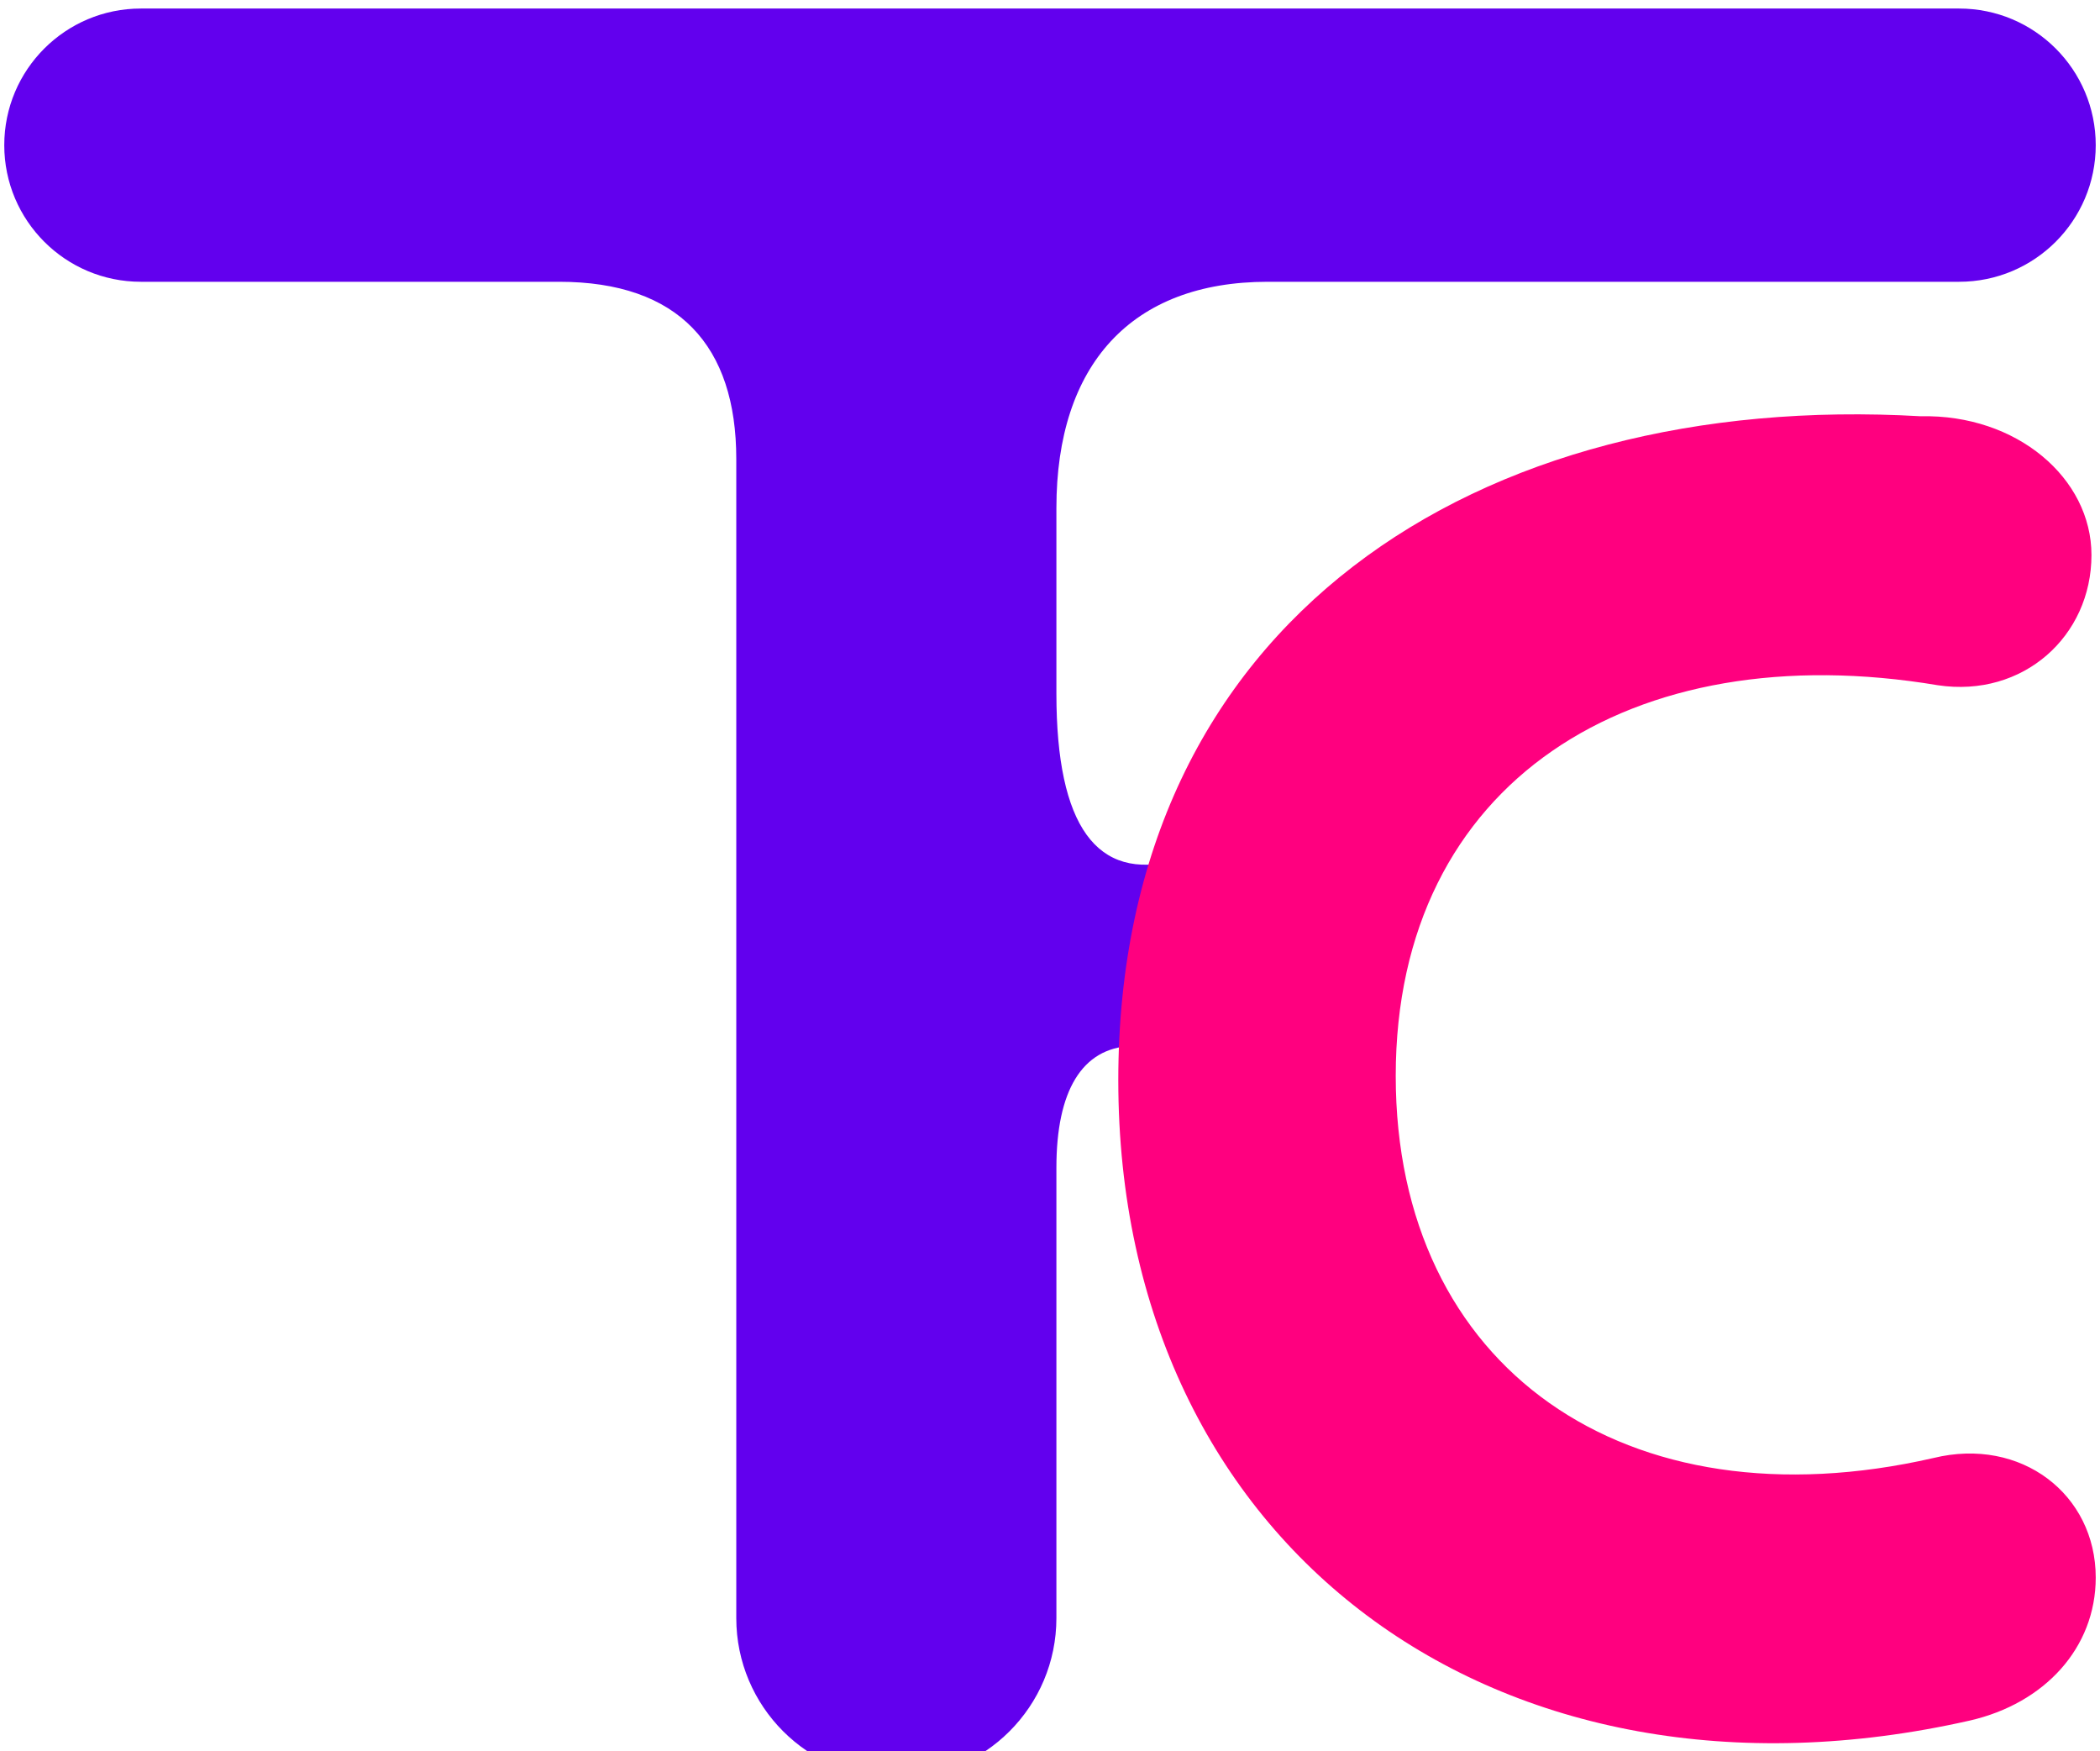
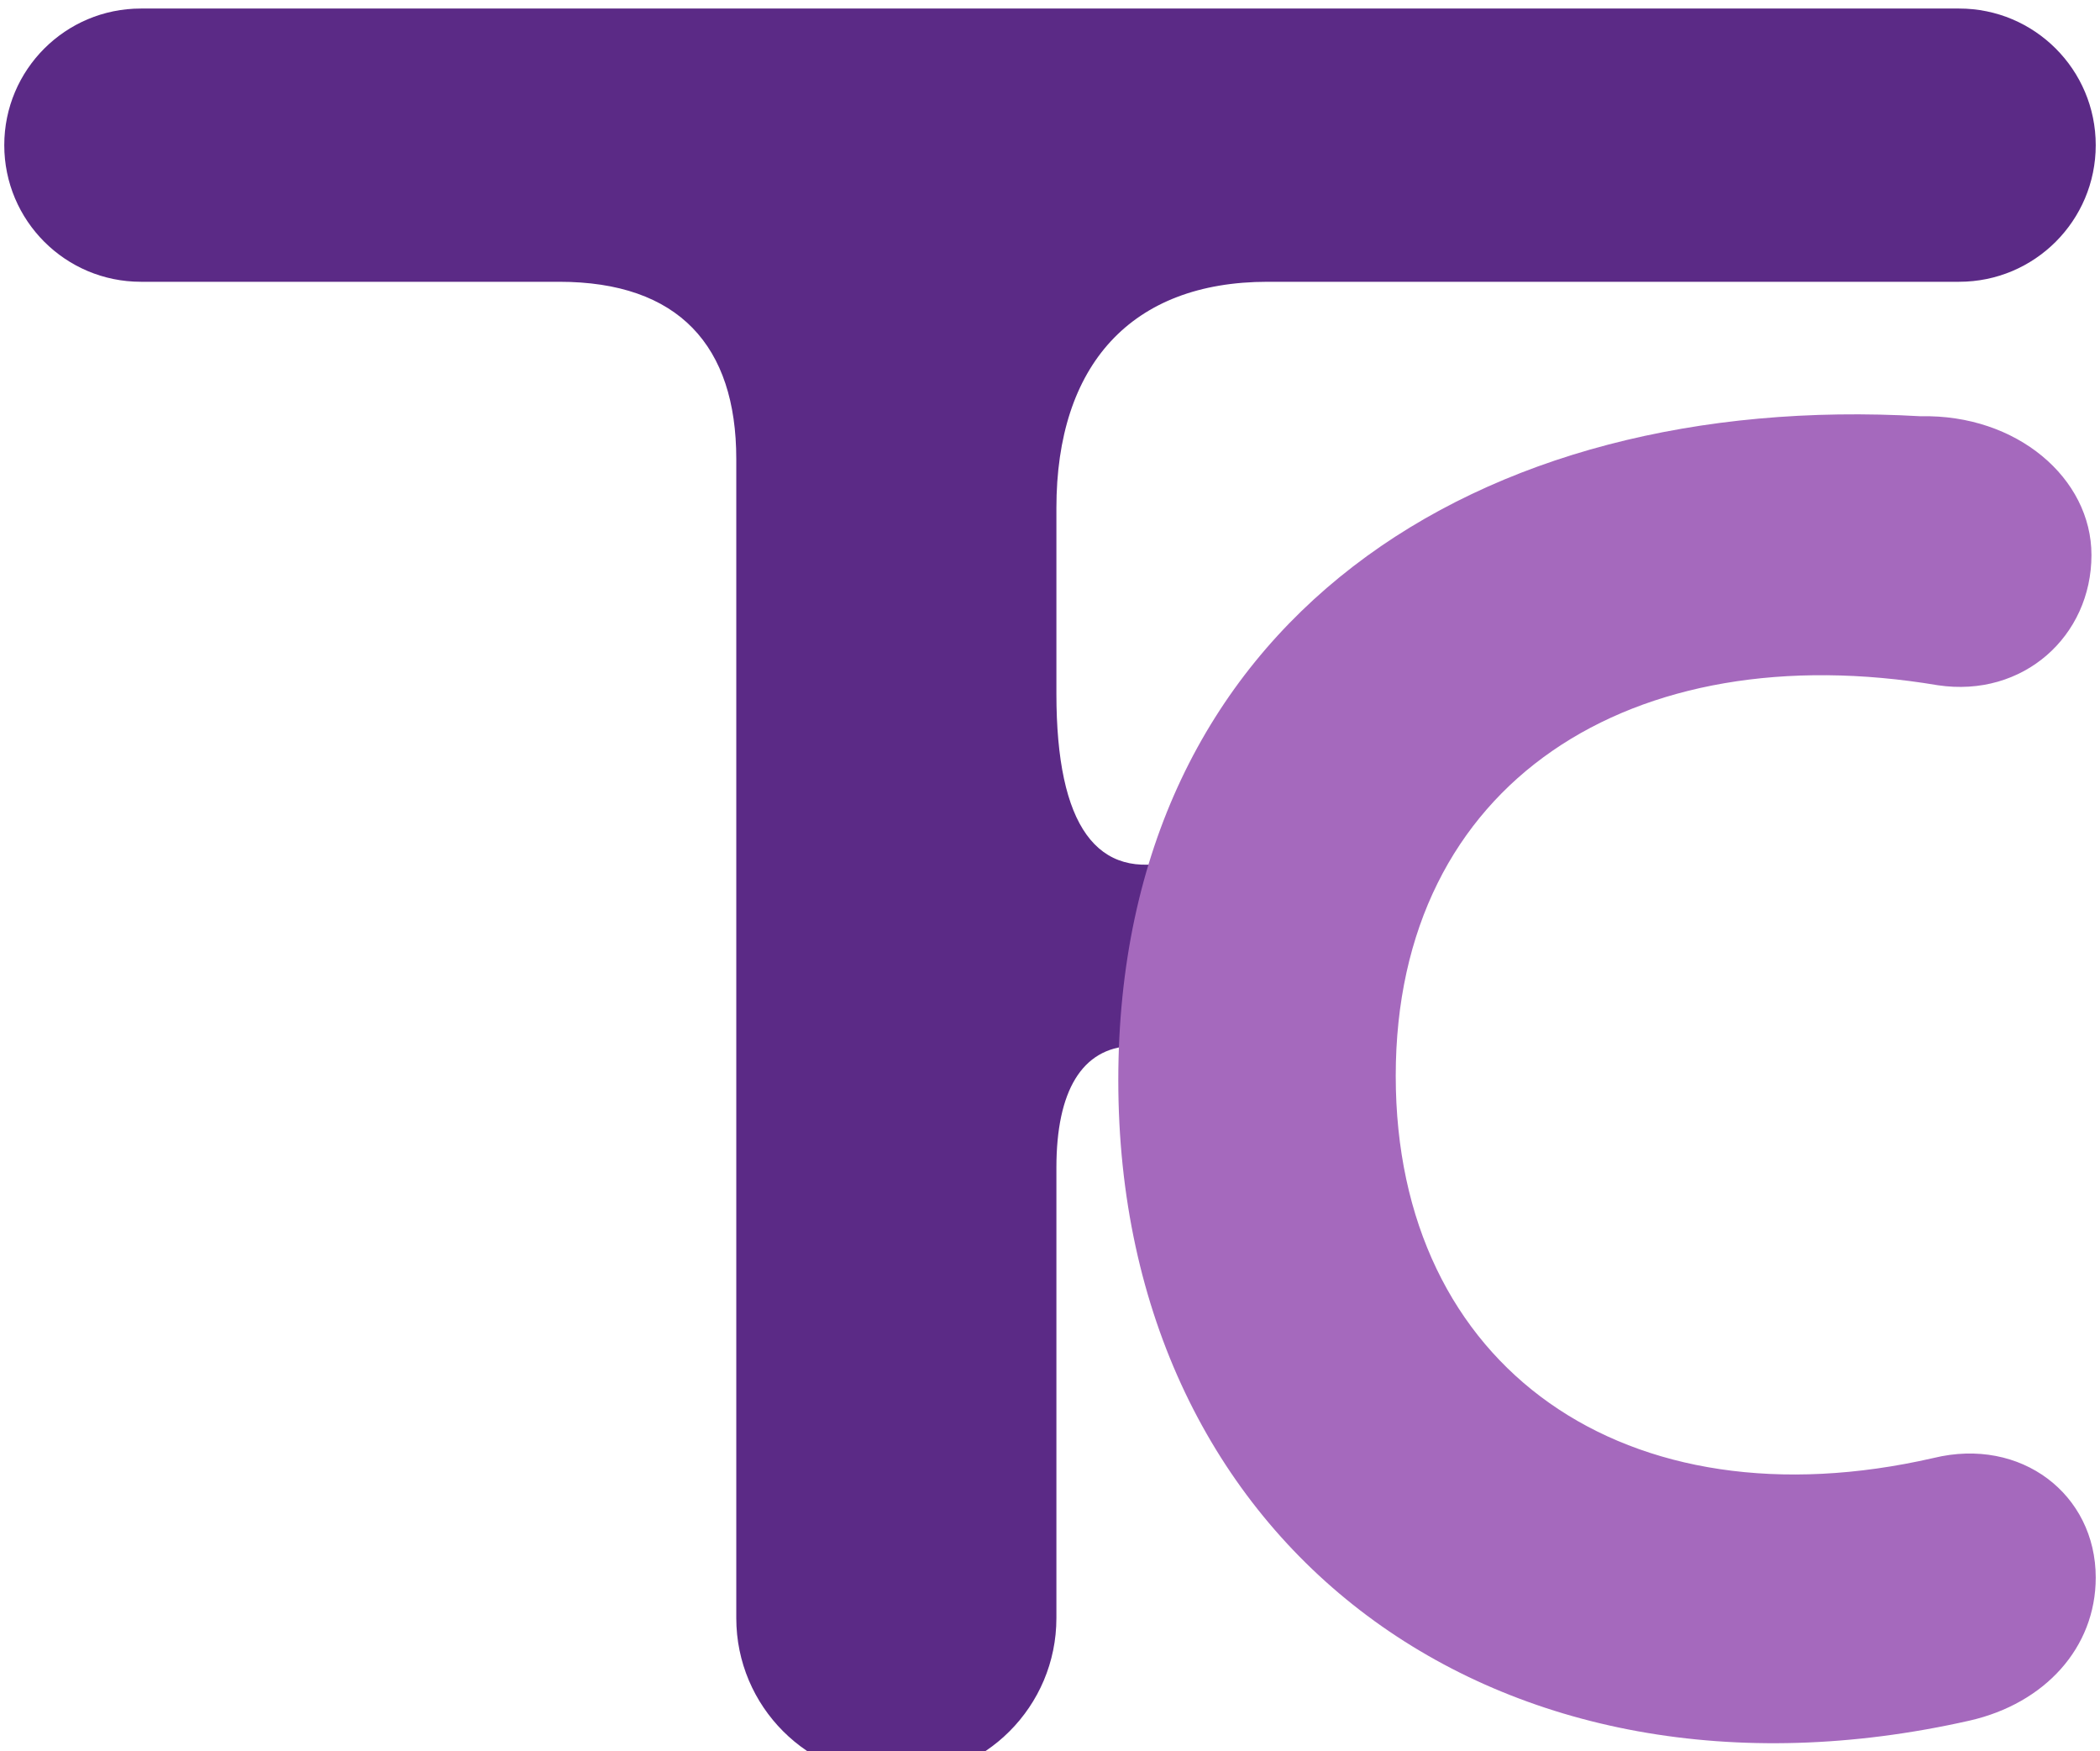
<svg xmlns="http://www.w3.org/2000/svg" viewBox="20 20 984 820" role="img" aria-labelledby="logo-title">
-   <path fill="#6200EE" d="M86 24H938a64 64 0 0 1 0 128H614c-64 0-99 39-99 106v87c0 62 19 88 56 78 27-8 47-37 67-65 13 22 26 47 38 70-35 48-83 81-126 82-23 1-35 21-35 57v211a75 75 0 0 1-150 0V235c0-53-27-83-83-83H86a64 64 0 0 1 0-128Z" />
-   <path fill="#FF007F" d="M920 215c45-1 80 29 80 65 0 38-32 67-72 61-143-24-254 45-254 183 0 137 108 212 252 179 41-10 76 17 76 56 0 33-24 59-59 67-221 50-399-81-399-300 0-215 168-323 376-311Z" />
+   <path fill="#5B2A86" d="M86 24H938a64 64 0 0 1 0 128H614c-64 0-99 39-99 106v87c0 62 19 88 56 78 27-8 47-37 67-65 13 22 26 47 38 70-35 48-83 81-126 82-23 1-35 21-35 57v211a75 75 0 0 1-150 0V235c0-53-27-83-83-83H86a64 64 0 0 1 0-128Z" />
+   <path fill="#A569BD" d="M920 215c45-1 80 29 80 65 0 38-32 67-72 61-143-24-254 45-254 183 0 137 108 212 252 179 41-10 76 17 76 56 0 33-24 59-59 67-221 50-399-81-399-300 0-215 168-323 376-311Z" />
</svg>
